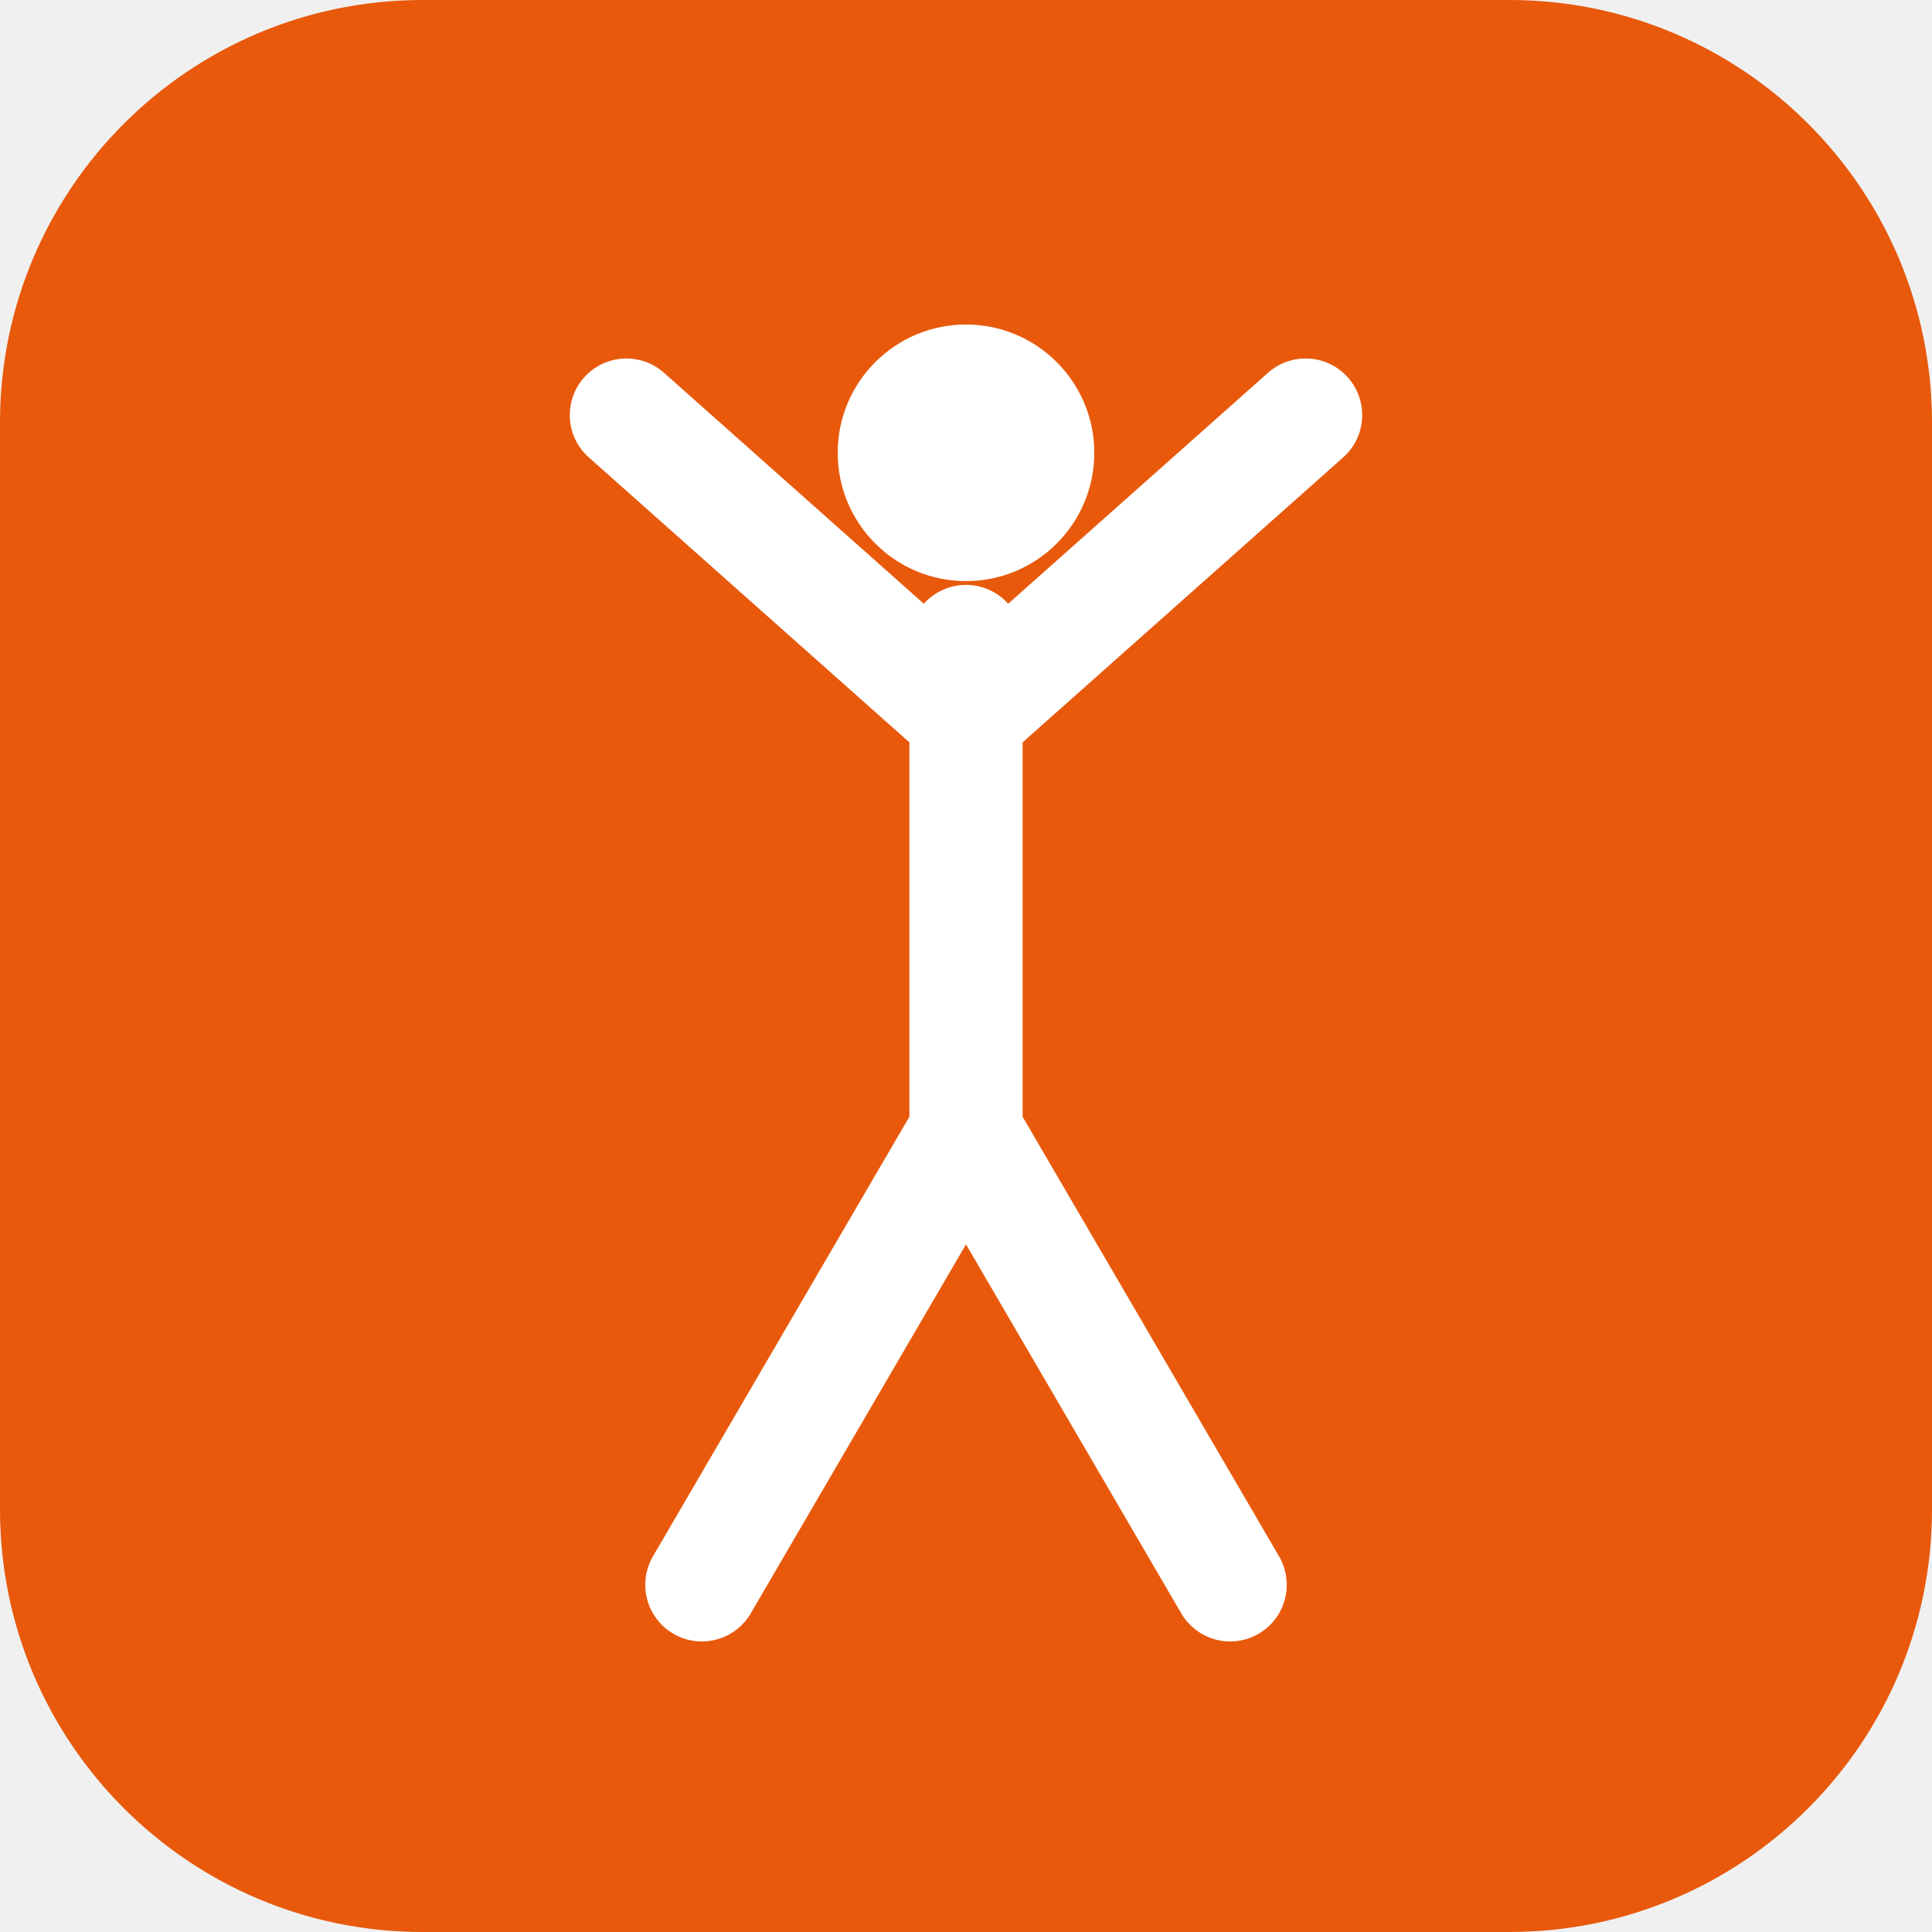
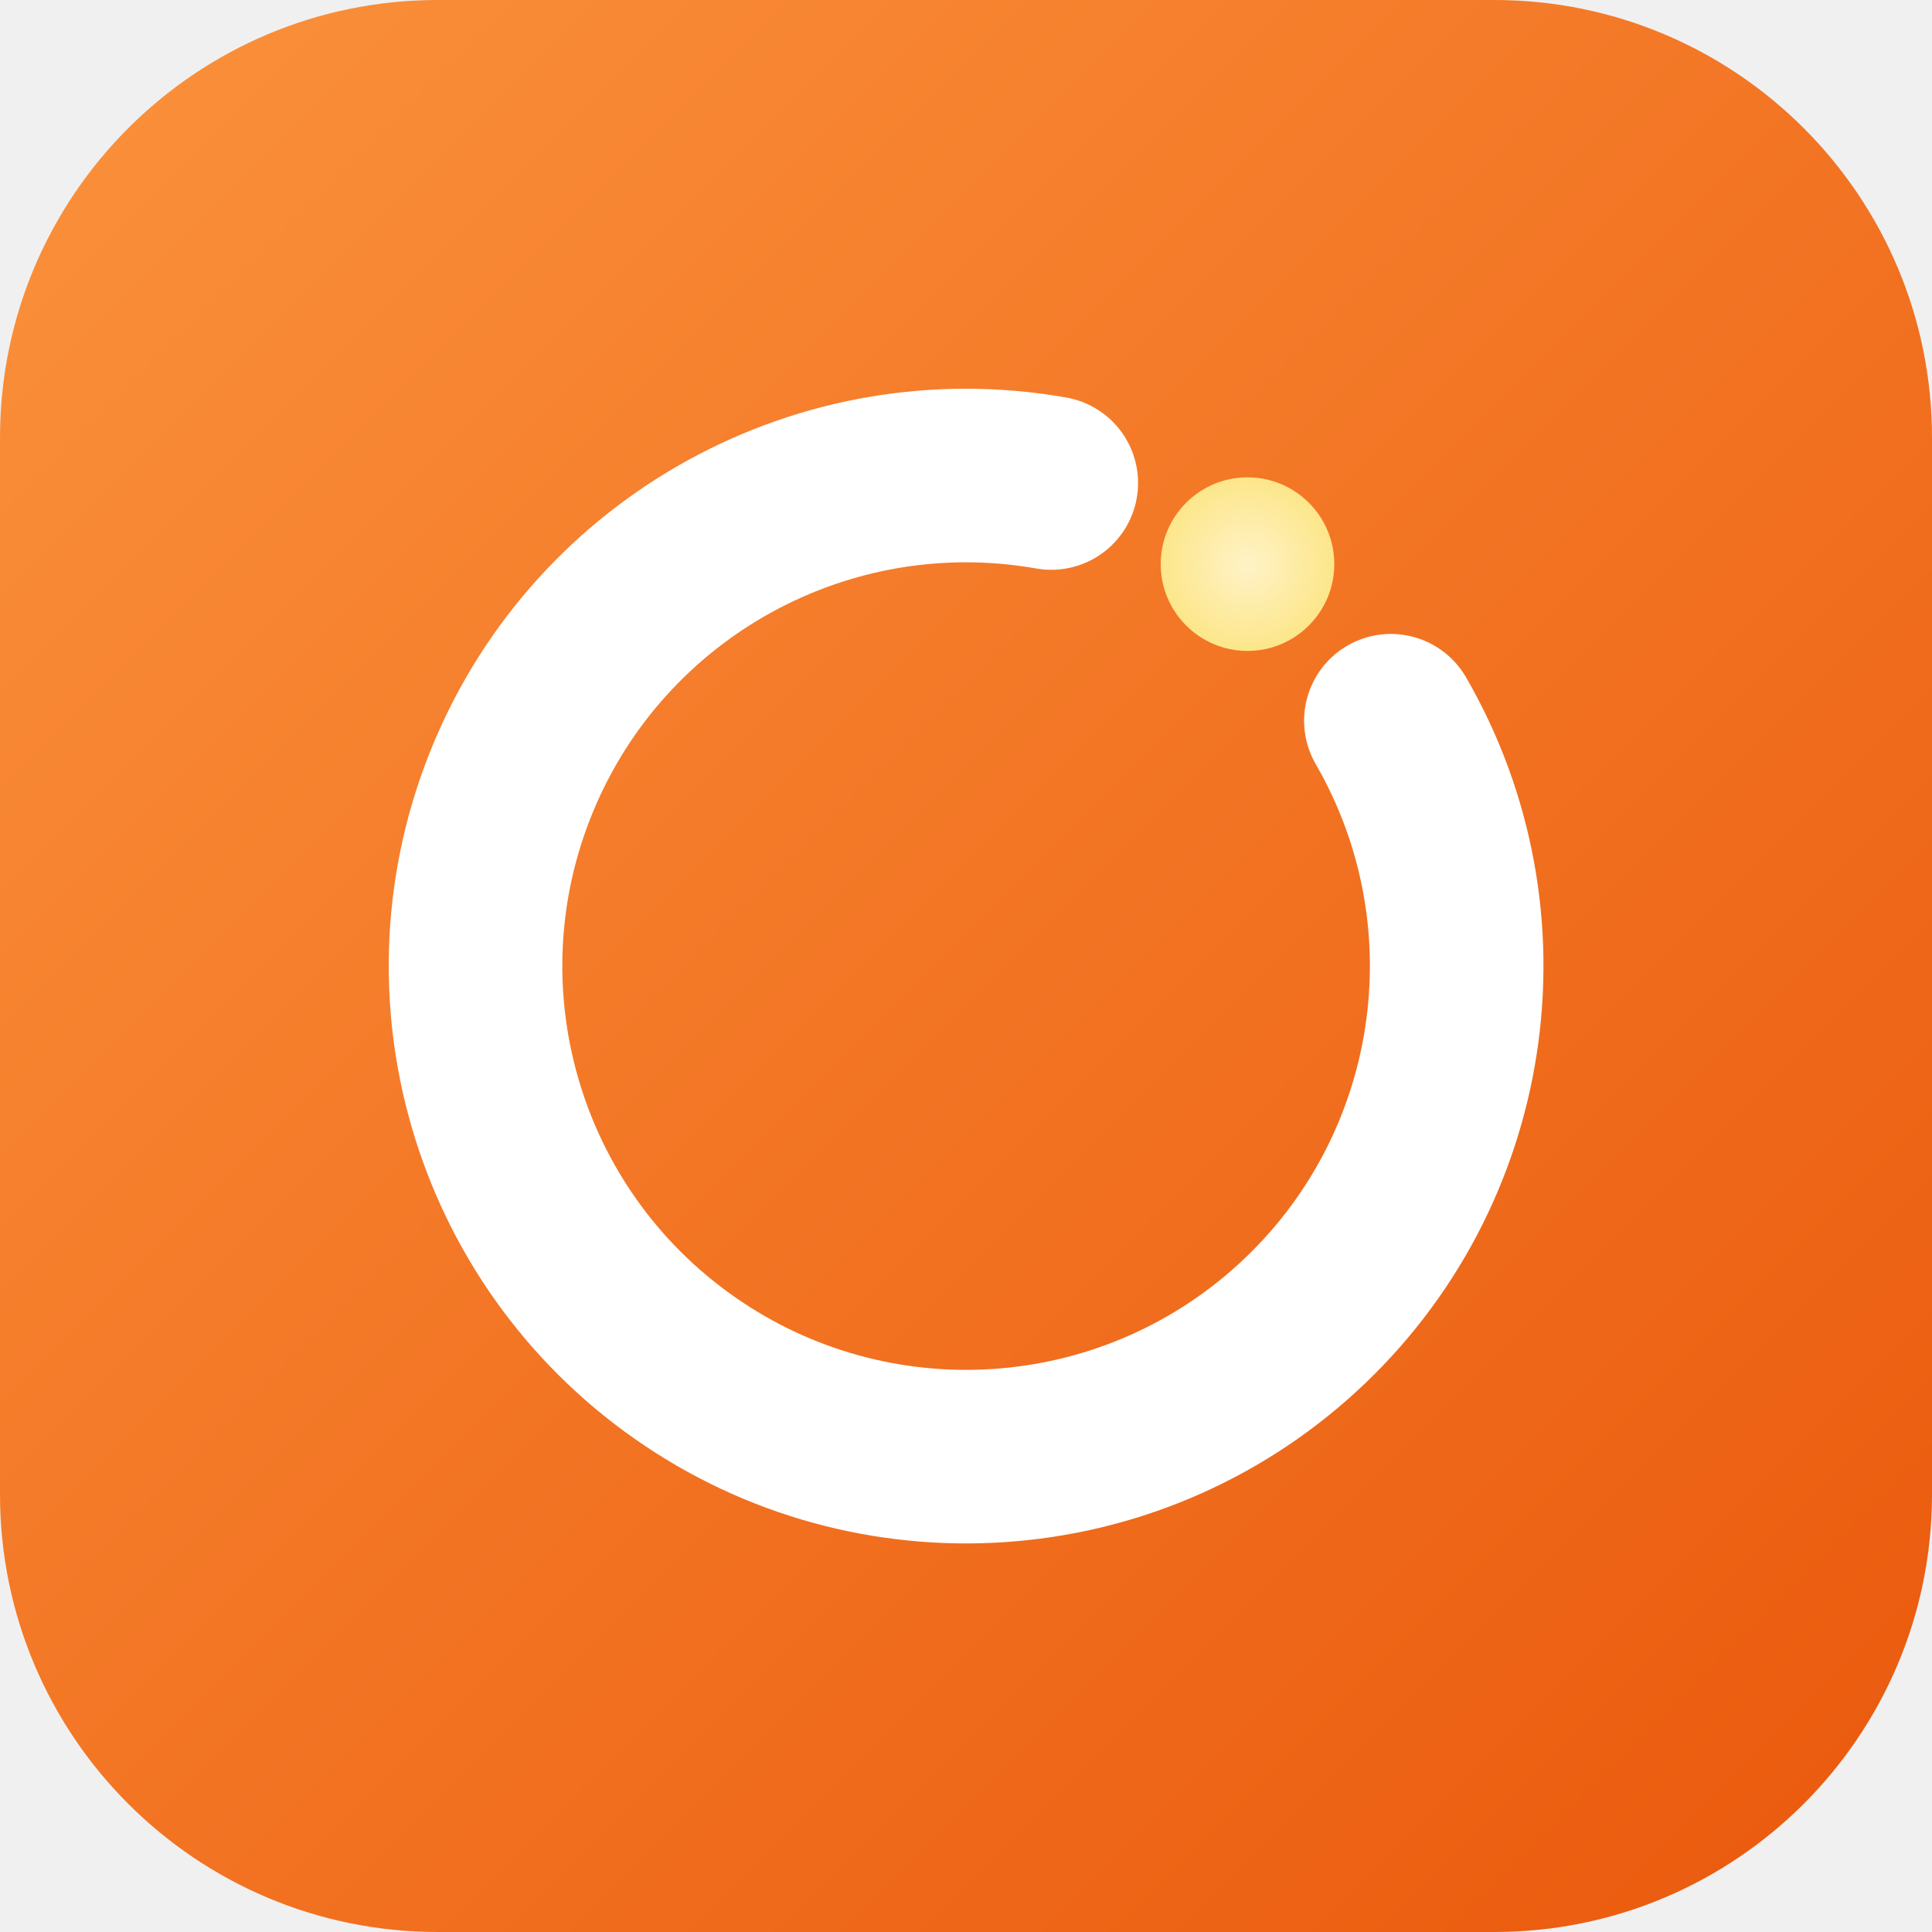
<svg xmlns="http://www.w3.org/2000/svg" viewBox="0 0 512 512">
-   <rect width="512" height="512" rx="112" fill="#E8590C" />
-   <g stroke="#fff" stroke-width="30" stroke-linecap="round" fill="none">
-     <circle cx="256" cy="120" r="34" fill="#fff" stroke="none" />
-     <path d="M256 170v130M256 190l-90-80M256 190l90-80M256 300l-70 120M256 300l70 120" />
+   <defs>
+     <linearGradient id="g" x1="0" y1="0" x2="1" y2="1">
+       <stop offset="0" stop-color="#fb923c" />
+       <stop offset="1" stop-color="#ea580c" />
+     </linearGradient>
+     <radialGradient id="glow">
+       <stop offset="0" stop-color="#fef3c7" />
+       <stop offset="1" stop-color="#fde68a" />
+     </radialGradient>
+   </defs>
+   <rect width="512" height="512" rx="116" fill="url(#g)" />
+   <g transform="translate(0 -20)">
+     <path d="M368.6 211A130 130 0 1 1 278.6 148" fill="none" stroke="#fff" stroke-width="46" stroke-linecap="round" />
+     <circle cx="330.6" cy="169.5" r="23" fill="url(#glow)" />
  </g>
</svg>
